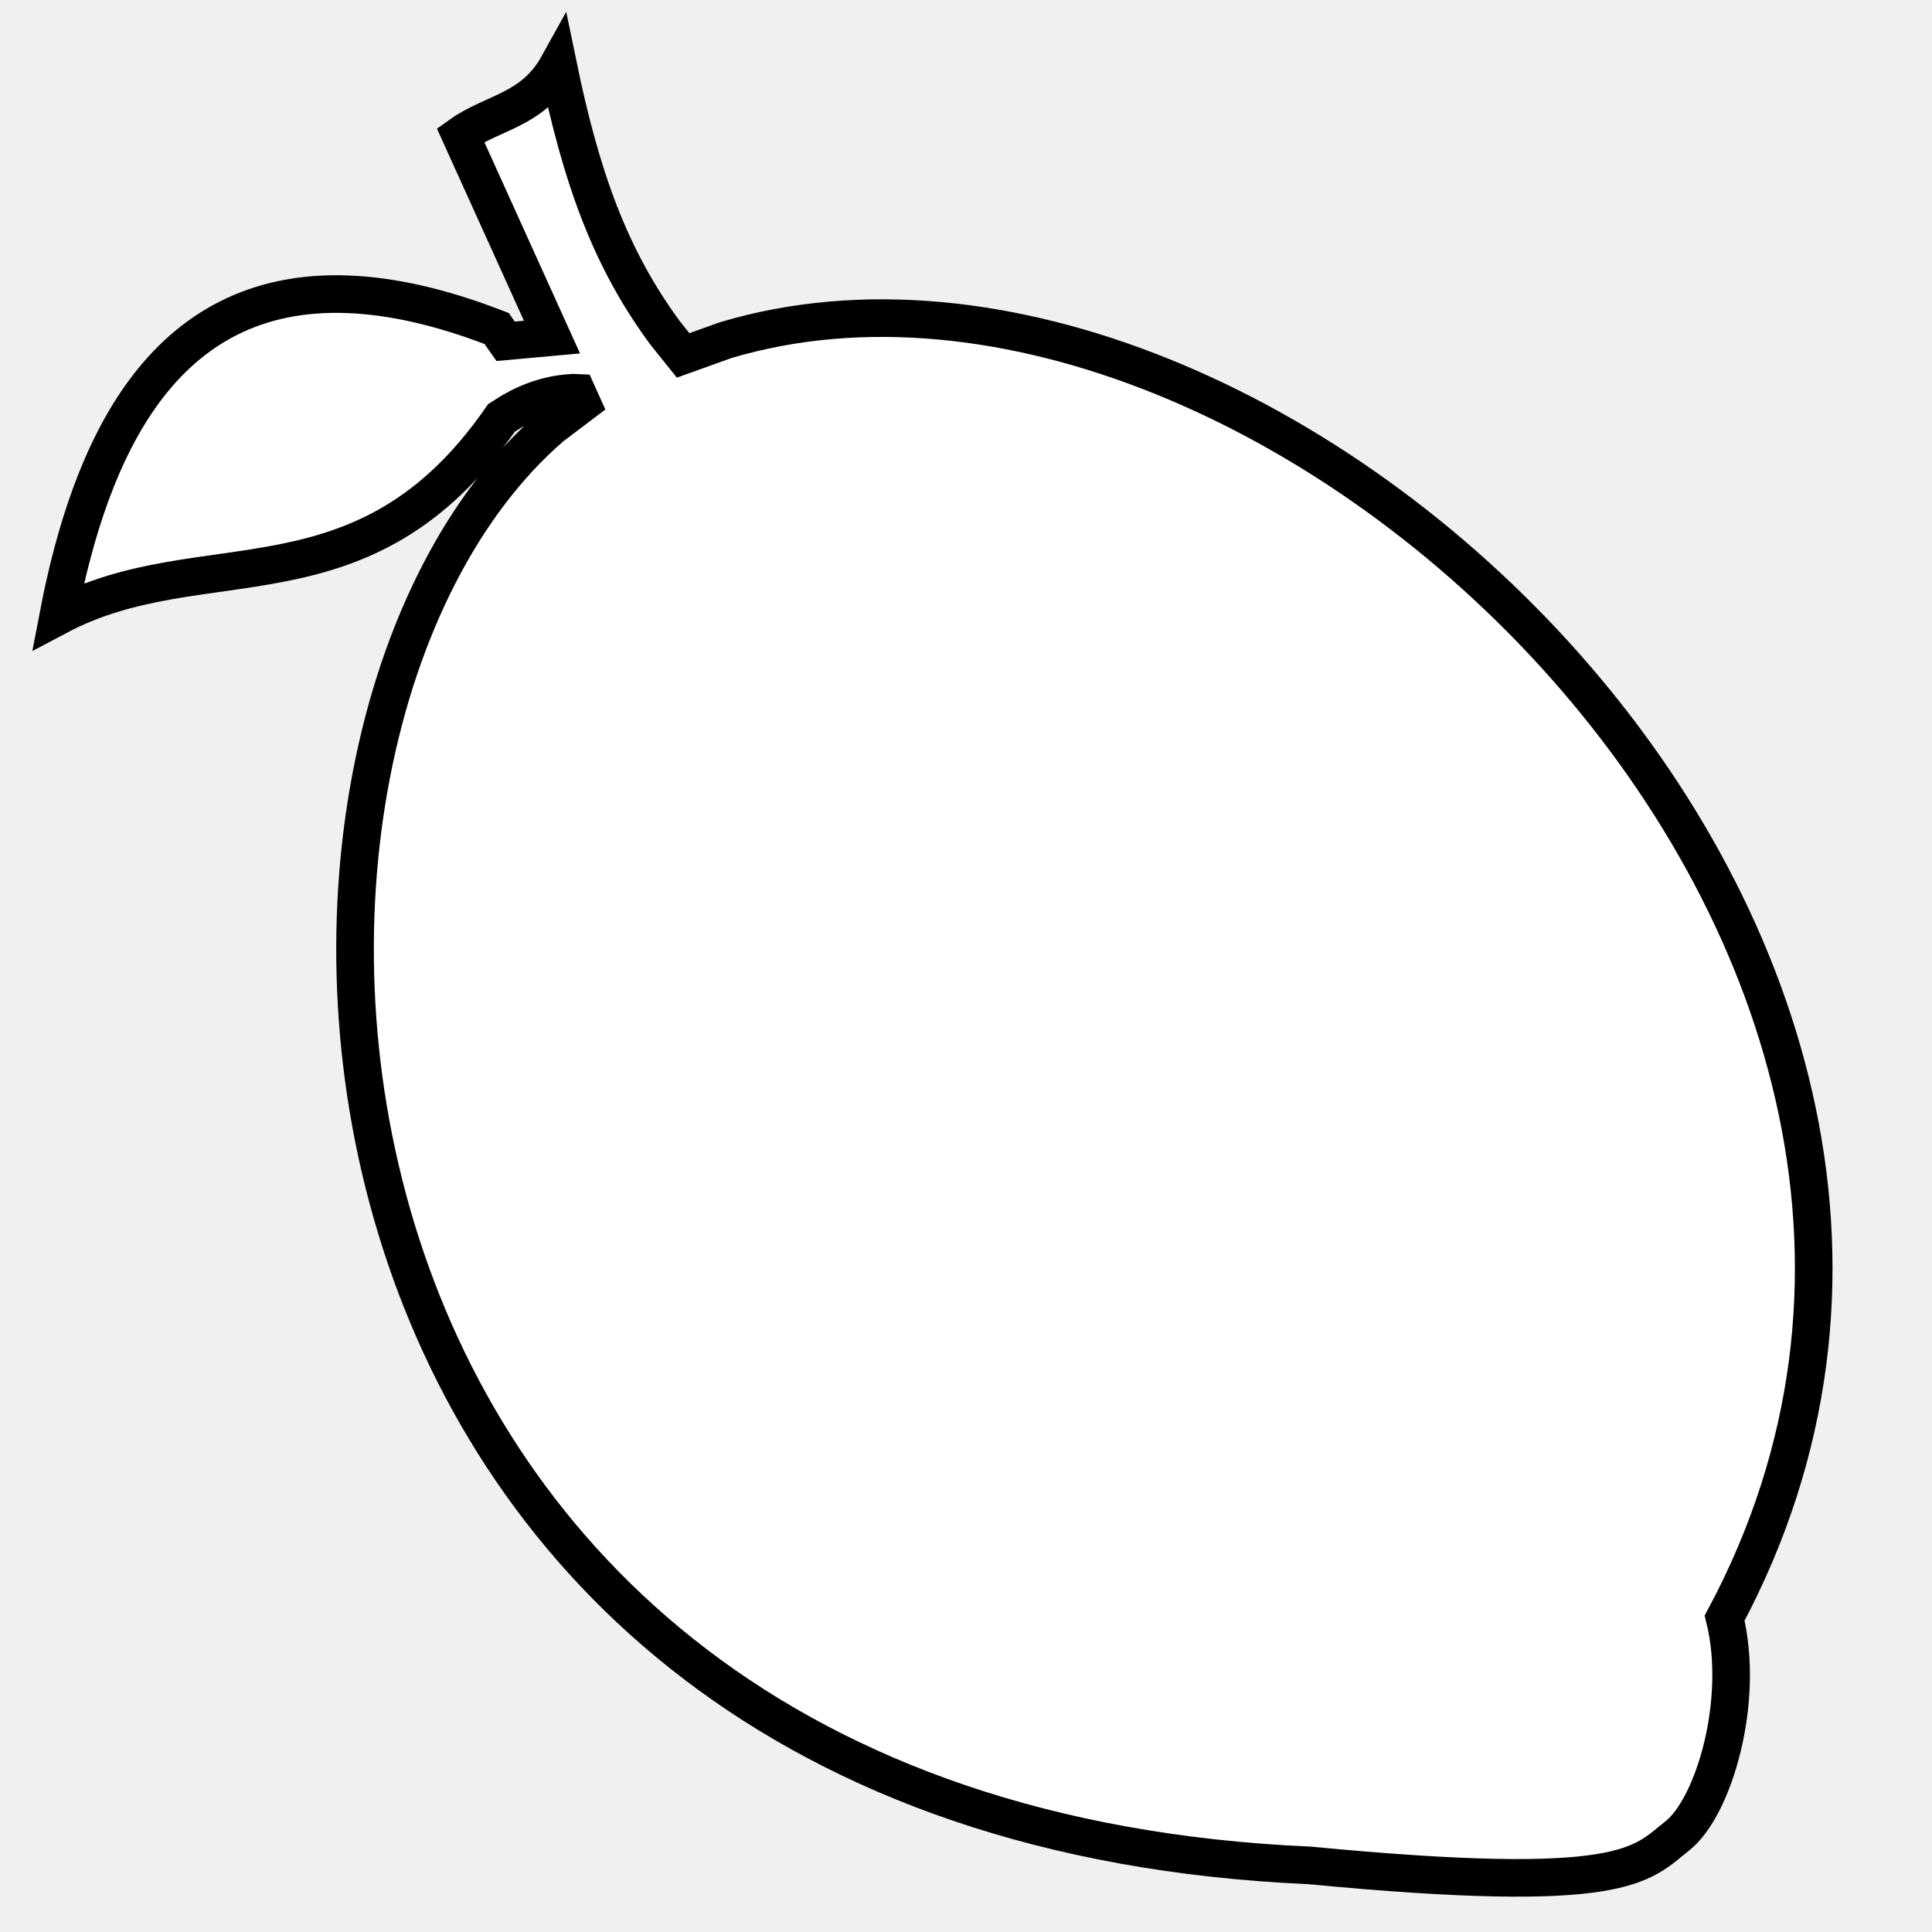
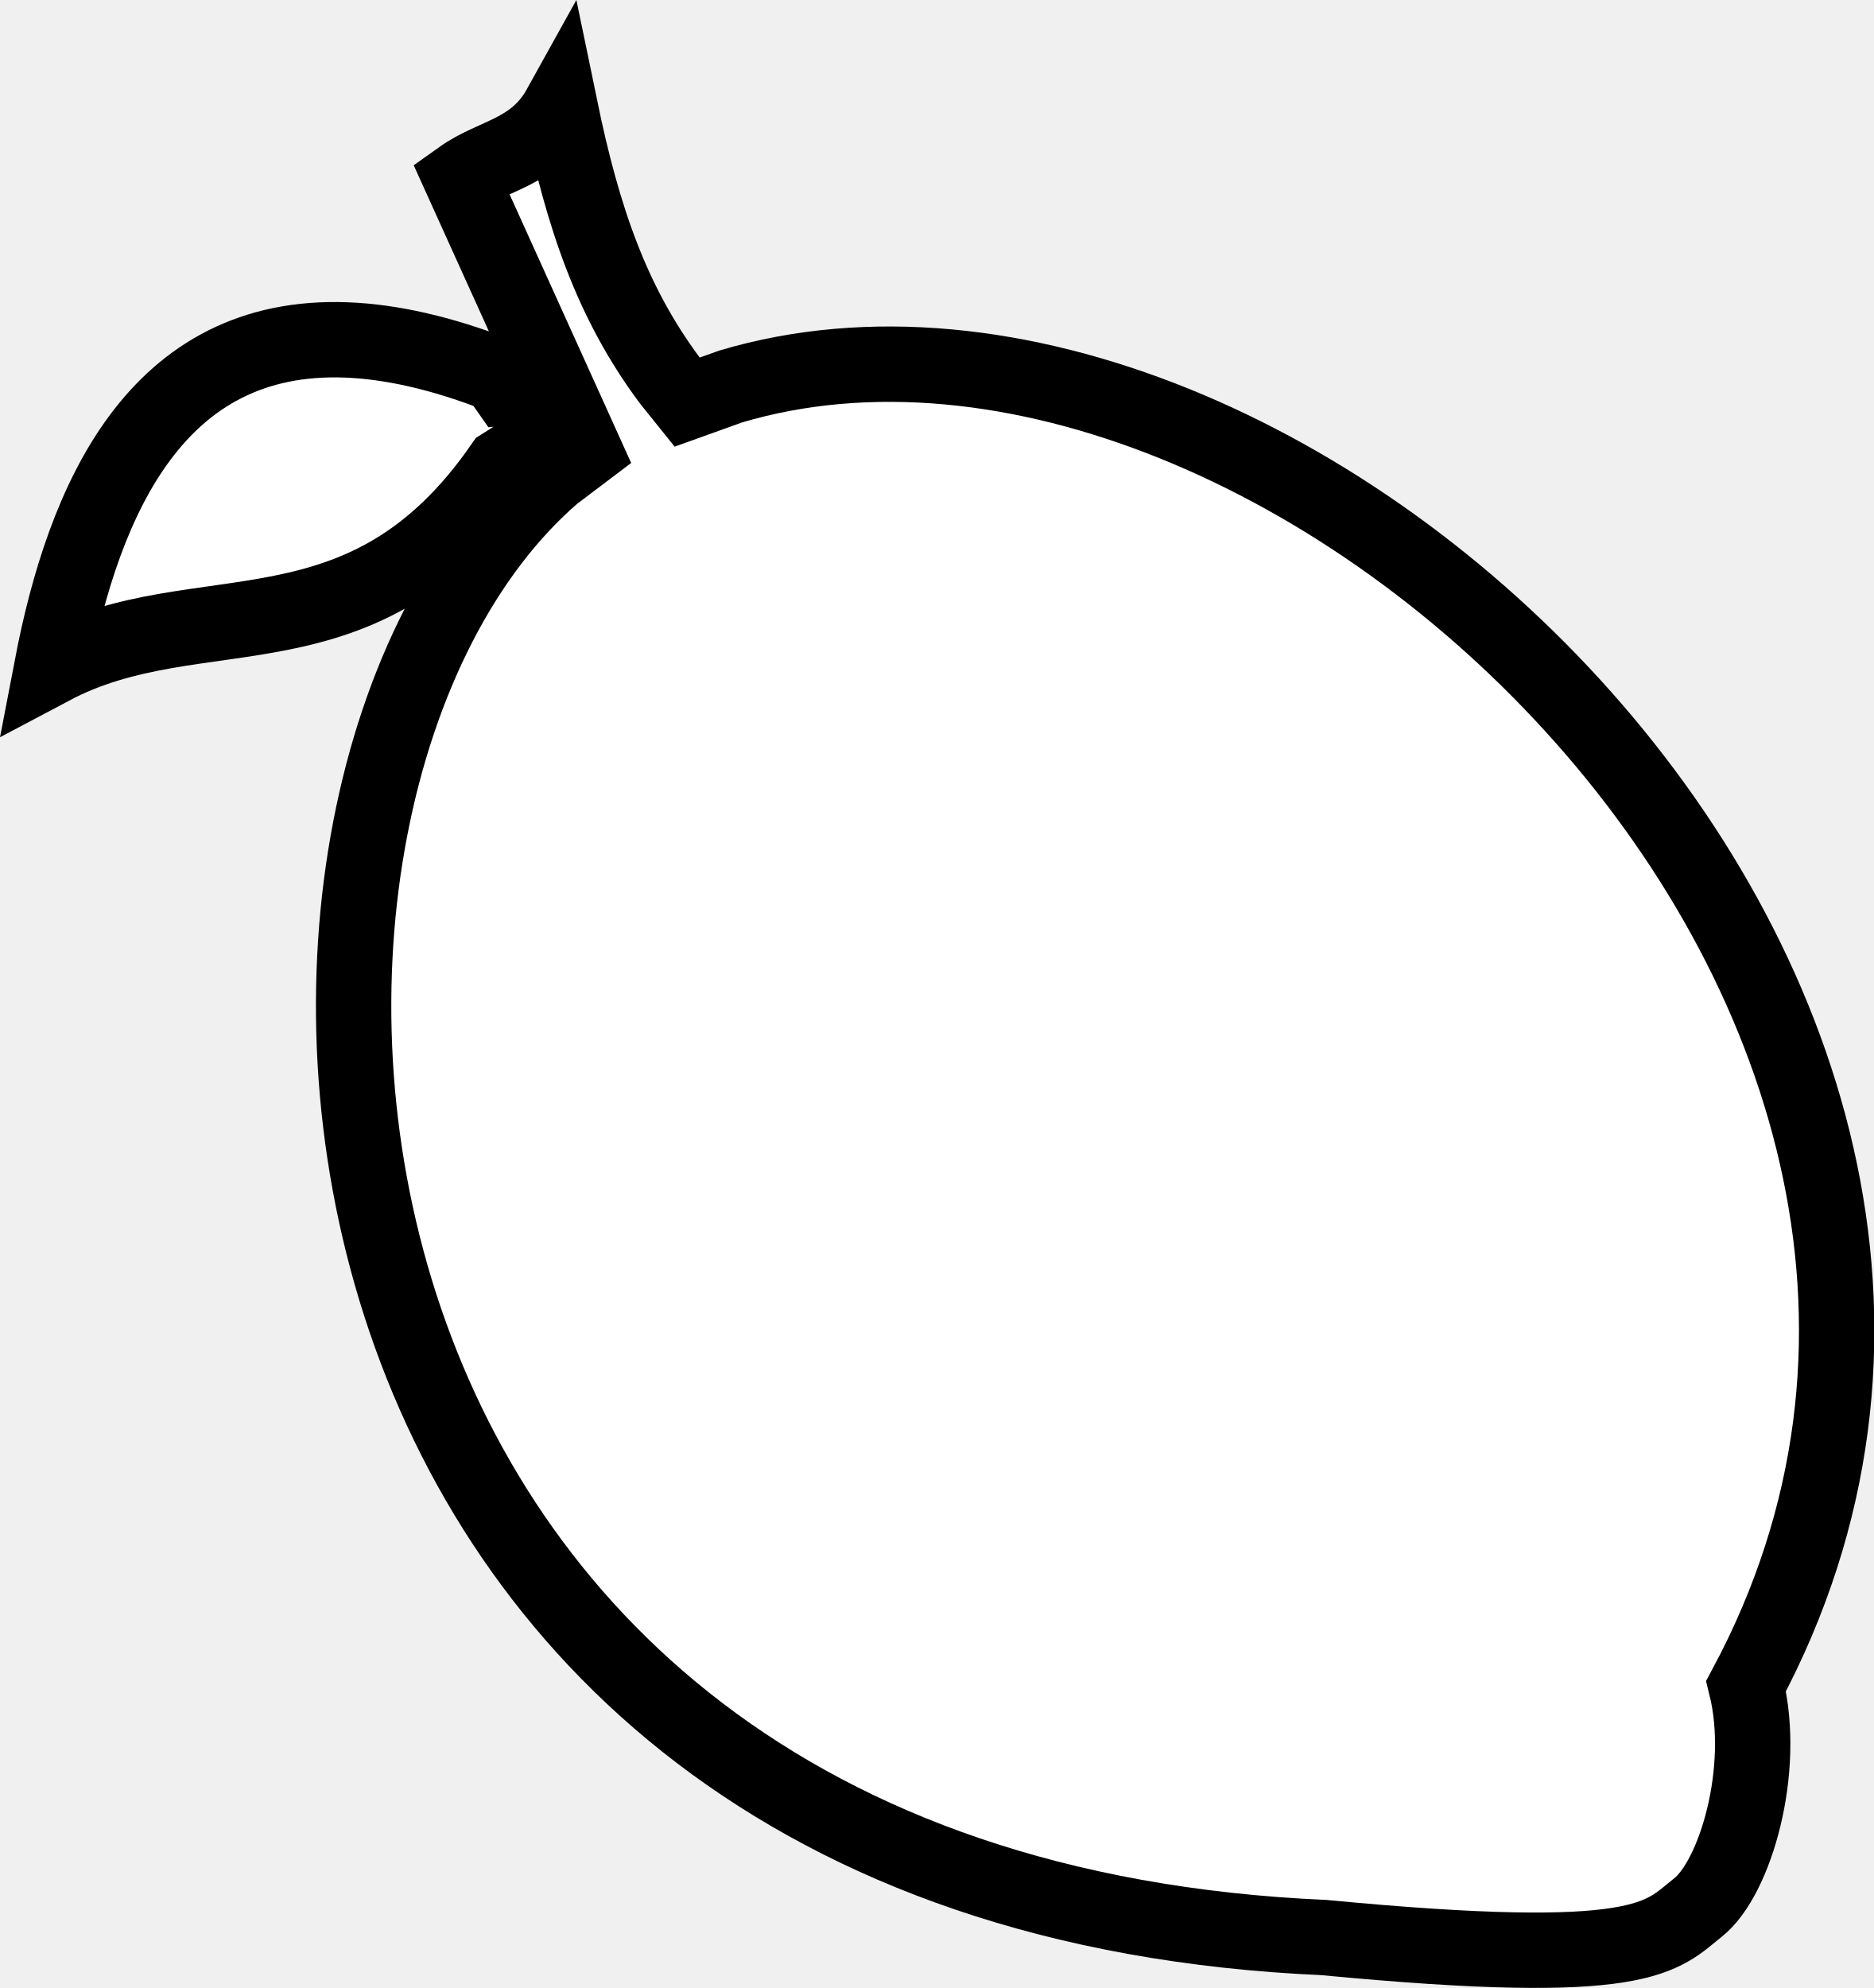
- <svg xmlns="http://www.w3.org/2000/svg" width="20" height="20" version="1.0" id="svg1">
+ <svg xmlns="http://www.w3.org/2000/svg" width="25.666" height="27.224" version="1.0" id="svg1">
  <defs id="defs1" />
-   <g transform="matrix(0.01180077,0,0,0.01180077,-38.06884,21.57548)" id="g3" style="stroke-width:32.989;stroke-dasharray:none">
-     <g id="g2" style="stroke-width:32.989;stroke-dasharray:none">
-       <path d="m 3715.52,-1771 c 19.98,96.69 44.91,168.62 94.3,235.28 l 15.41,19.19 37.52,-13.47 c 478.12,-142.14 1192.27,530.064 876.11,1121.123 17.94,72.519 -9.43,165.655 -41.44,190.984 -32,25.329 -44.84,52.591 -322.62,25.959 -927.07,-40.469 -976.56,-992.976 -665.19,-1261.966 l 26.96,-20.39 -4.23,-9.35 -3.99,-0.17 c -18.31,1.07 -35.51,6.11 -53.4,16.38 l -9.13,5.76 c -121.02,174.77 -261.17,106.17 -388.82,173.79 27.93,-145.72 90.59,-288.62 254.33,-282.28 37.79,1.46 80.96,10.87 130.32,30.03 l 7.86,11.22 40.67,-3.69 -80.28,-177.3 c 28.54,-20.36 63.55,-21.32 85.62,-61.1 z" stroke="#000000" stroke-width="13.75" stroke-linecap="butt" stroke-linejoin="miter" stroke-miterlimit="8" stroke-opacity="1" fill="#ffffff" fill-rule="evenodd" fill-opacity="1" id="path1" style="stroke-width:32.989;stroke-dasharray:none" />
+   <g transform="matrix(0.015874,0,0,0.015874,-51.30972,29.5799)" id="g3" style="stroke-width:65.016;stroke-dasharray:none">
+     <g id="g2" style="stroke-width:65.016;stroke-dasharray:none">
+       <path d="m 3715.52,-1771 c 19.98,96.69 44.91,168.62 94.3,235.28 l 15.41,19.19 37.52,-13.47 c 478.12,-142.14 1192.27,530.064 876.11,1121.123 17.94,72.519 -9.43,165.655 -41.44,190.984 -32,25.329 -44.84,52.591 -322.62,25.959 -927.07,-40.469 -976.56,-992.976 -665.19,-1261.966 l 26.96,-20.39 -4.23,-9.35 -3.99,-0.17 c -18.31,1.07 -35.51,6.11 -53.4,16.38 l -9.13,5.76 c -121.02,174.77 -261.17,106.17 -388.82,173.79 27.93,-145.72 90.59,-288.62 254.33,-282.28 37.79,1.46 80.96,10.87 130.32,30.03 l 7.86,11.22 40.67,-3.69 -80.28,-177.3 c 28.54,-20.36 63.55,-21.32 85.62,-61.1 z" stroke="#000000" stroke-width="13.75" stroke-linecap="butt" stroke-linejoin="miter" stroke-miterlimit="8" stroke-opacity="1" fill="#ffffff" fill-rule="evenodd" fill-opacity="1" id="path1" style="stroke-width:65.016;stroke-dasharray:none" />
    </g>
  </g>
</svg>
